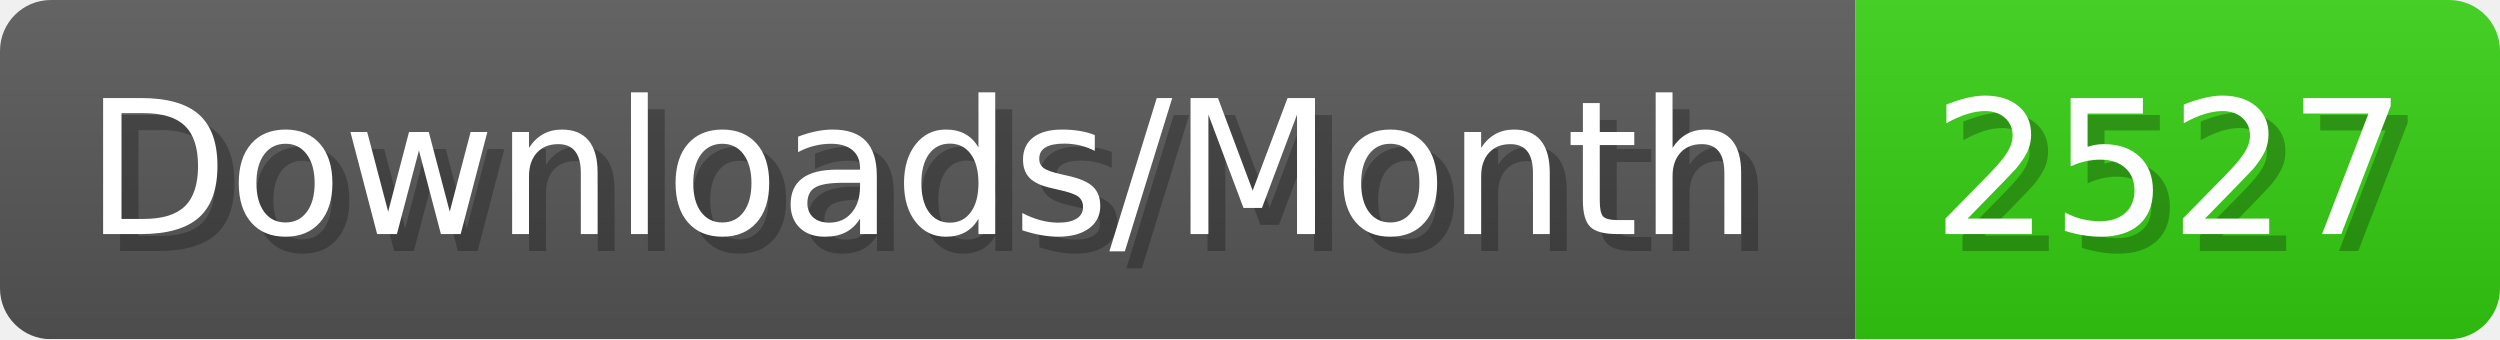
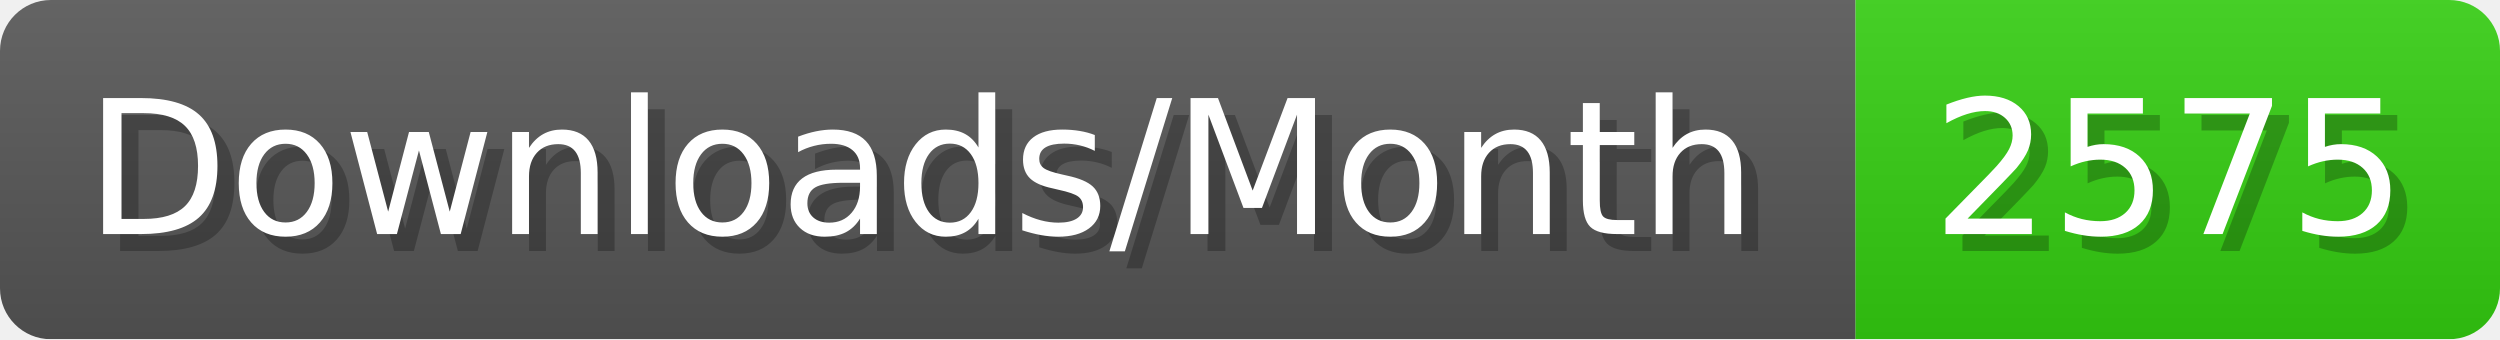
- <svg xmlns="http://www.w3.org/2000/svg" width="147.4" height="20" viewBox="0 0 1474 200" role="img" aria-label="Downloads/Month: 2527">
+ <svg xmlns="http://www.w3.org/2000/svg" width="147.4" height="20" viewBox="0 0 1474 200" role="img" aria-label="Downloads/Month: 2575">
  <linearGradient id="YlXUI" x2="0" y2="100%">
    <stop offset="0" stop-opacity=".1" stop-color="#EEE" />
    <stop offset="1" stop-opacity=".1" />
  </linearGradient>
  <mask id="JHhop">
    <rect width="1474" height="200" rx="30" fill="#FFF" />
  </mask>
  <g mask="url(#JHhop)">
    <rect width="1094" height="200" fill="#555" />
    <rect width="380" height="200" fill="#3C1" x="1094" />
    <rect width="1474" height="200" fill="url(#YlXUI)" />
  </g>
  <g aria-hidden="true" fill="#fff" text-anchor="start" font-family="Verdana,DejaVu Sans,sans-serif" font-size="110">
    <text x="60" y="148" textLength="994" fill="#000" opacity="0.25">Downloads/Month</text>
    <text x="50" y="138" textLength="994">Downloads/Month</text>
-     <text x="1149" y="148" textLength="280" fill="#000" opacity="0.25">2527</text>
-     <text x="1139" y="138" textLength="280">2527</text>
+     <text x="1149" y="148" textLength="280" fill="#000" opacity="0.25">2575</text>
+     <text x="1139" y="138" textLength="280">2575</text>
  </g>
</svg>
